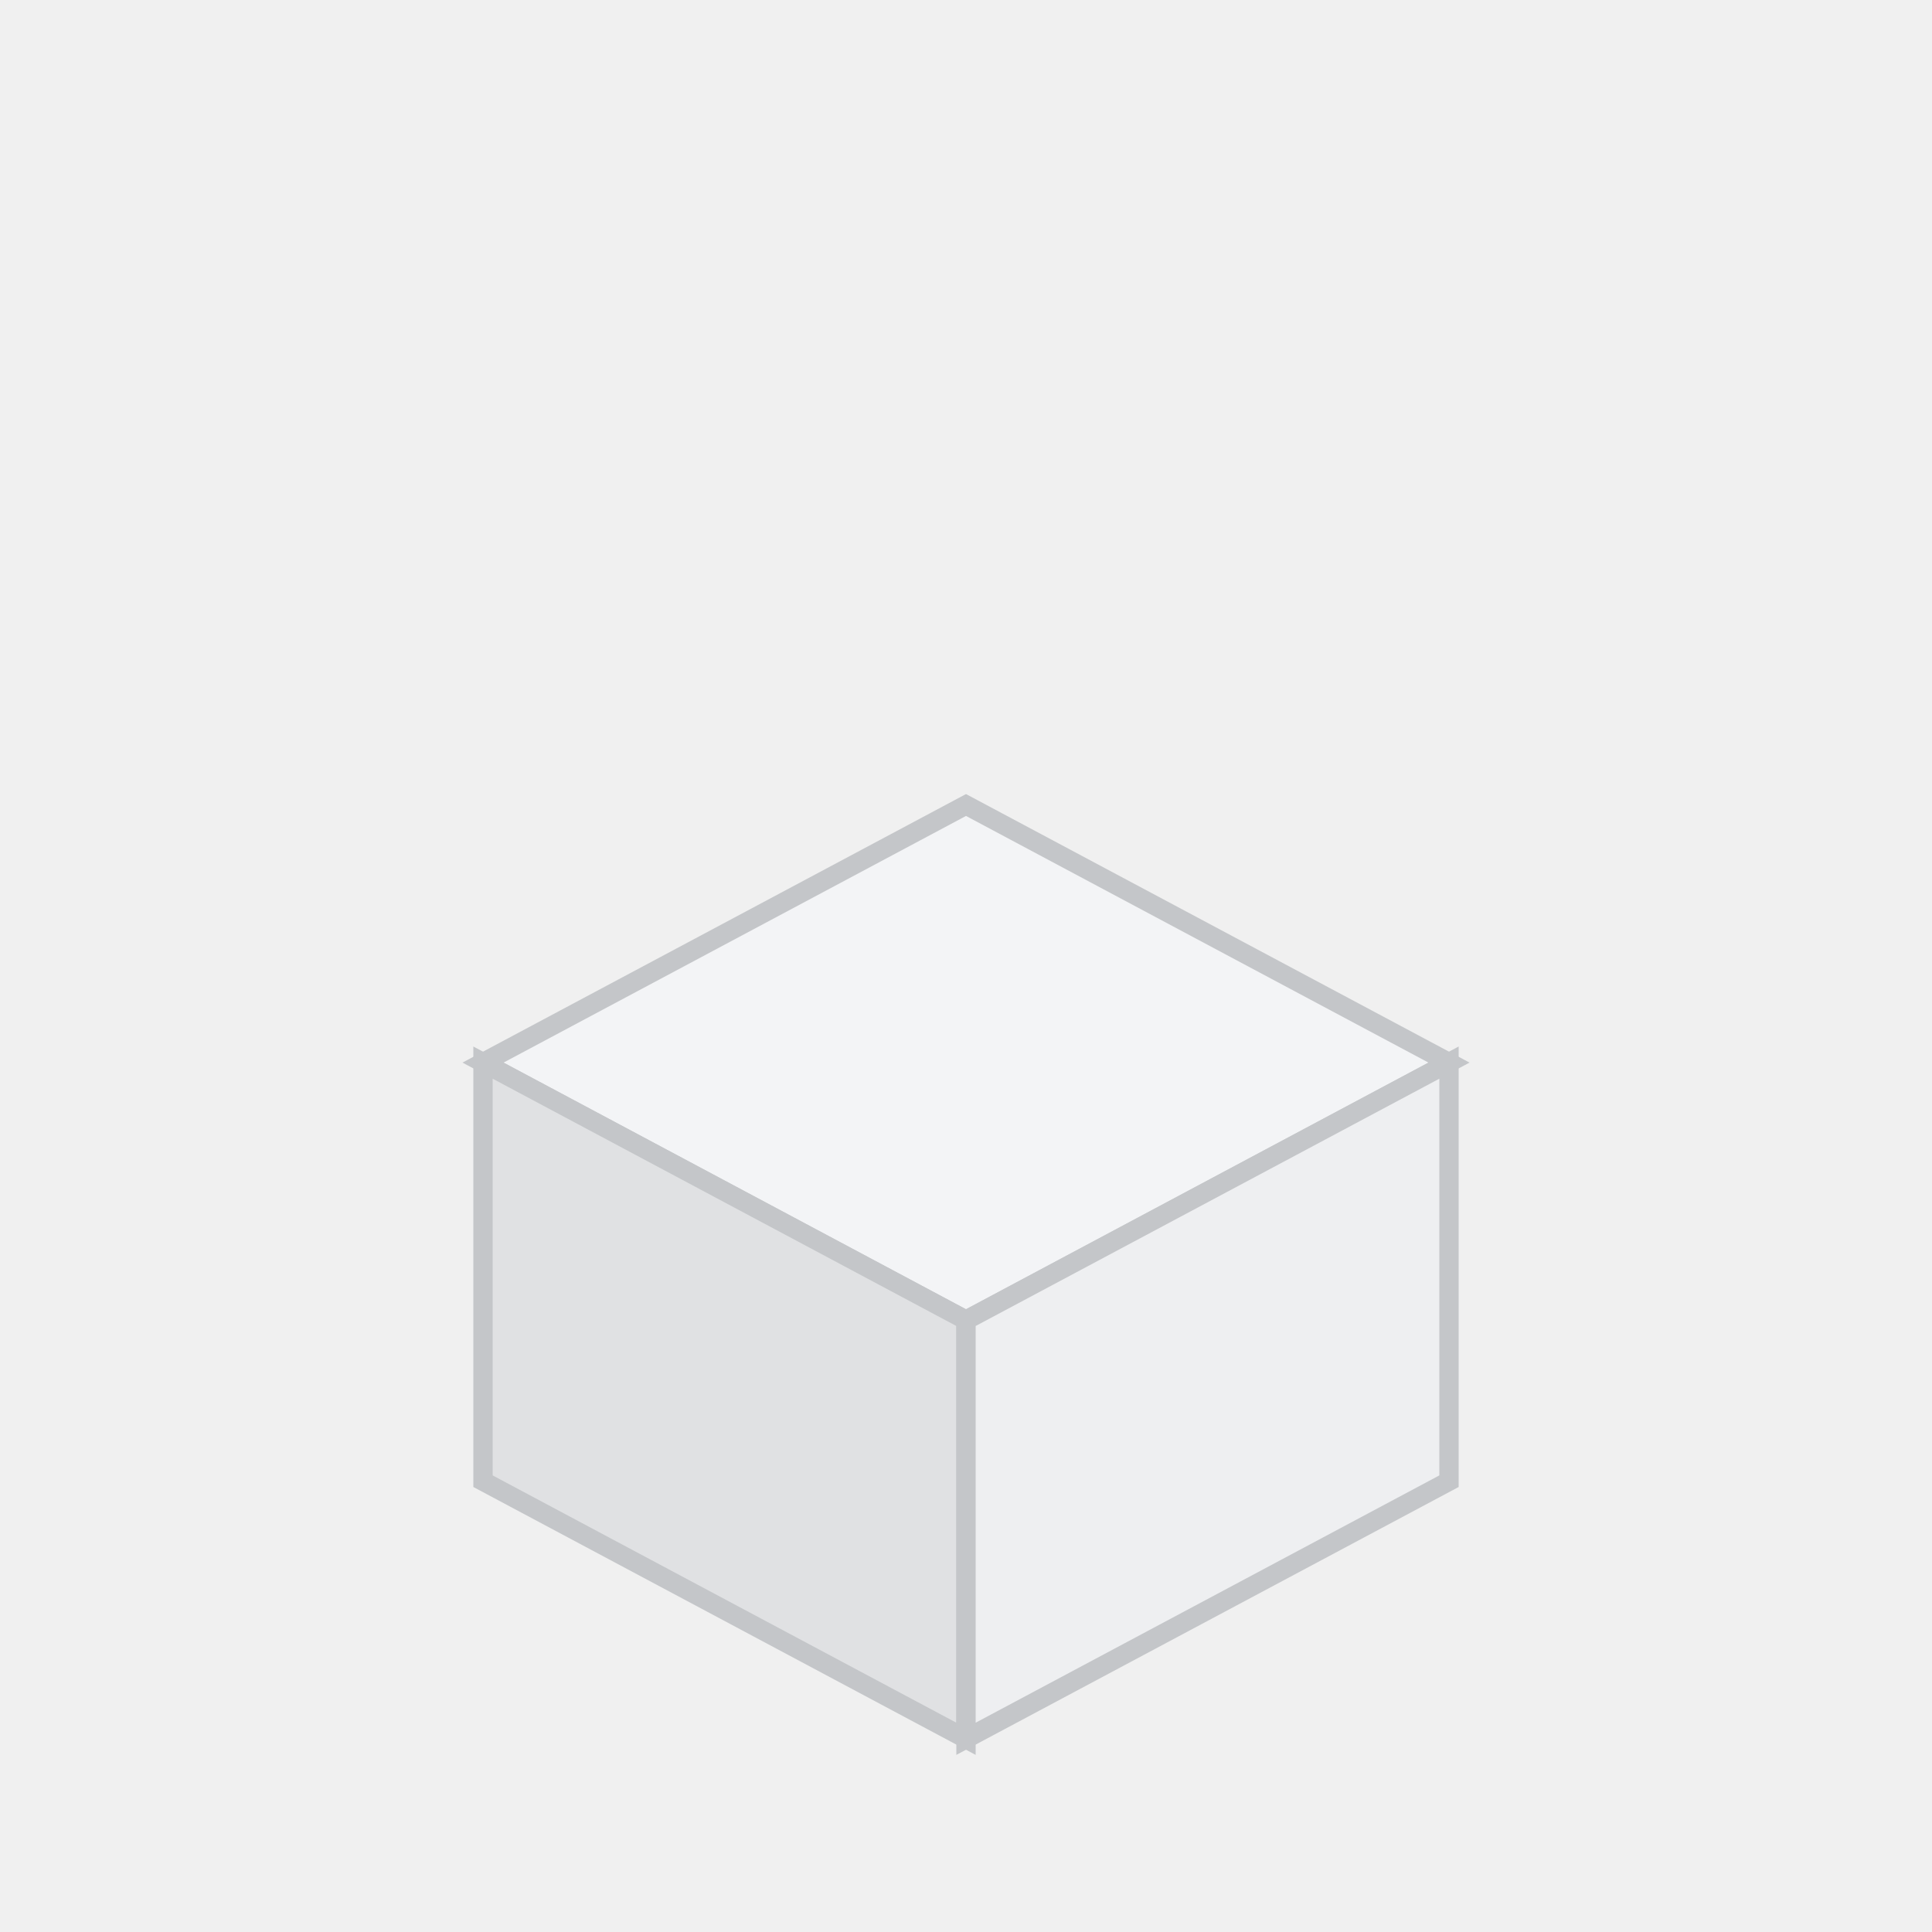
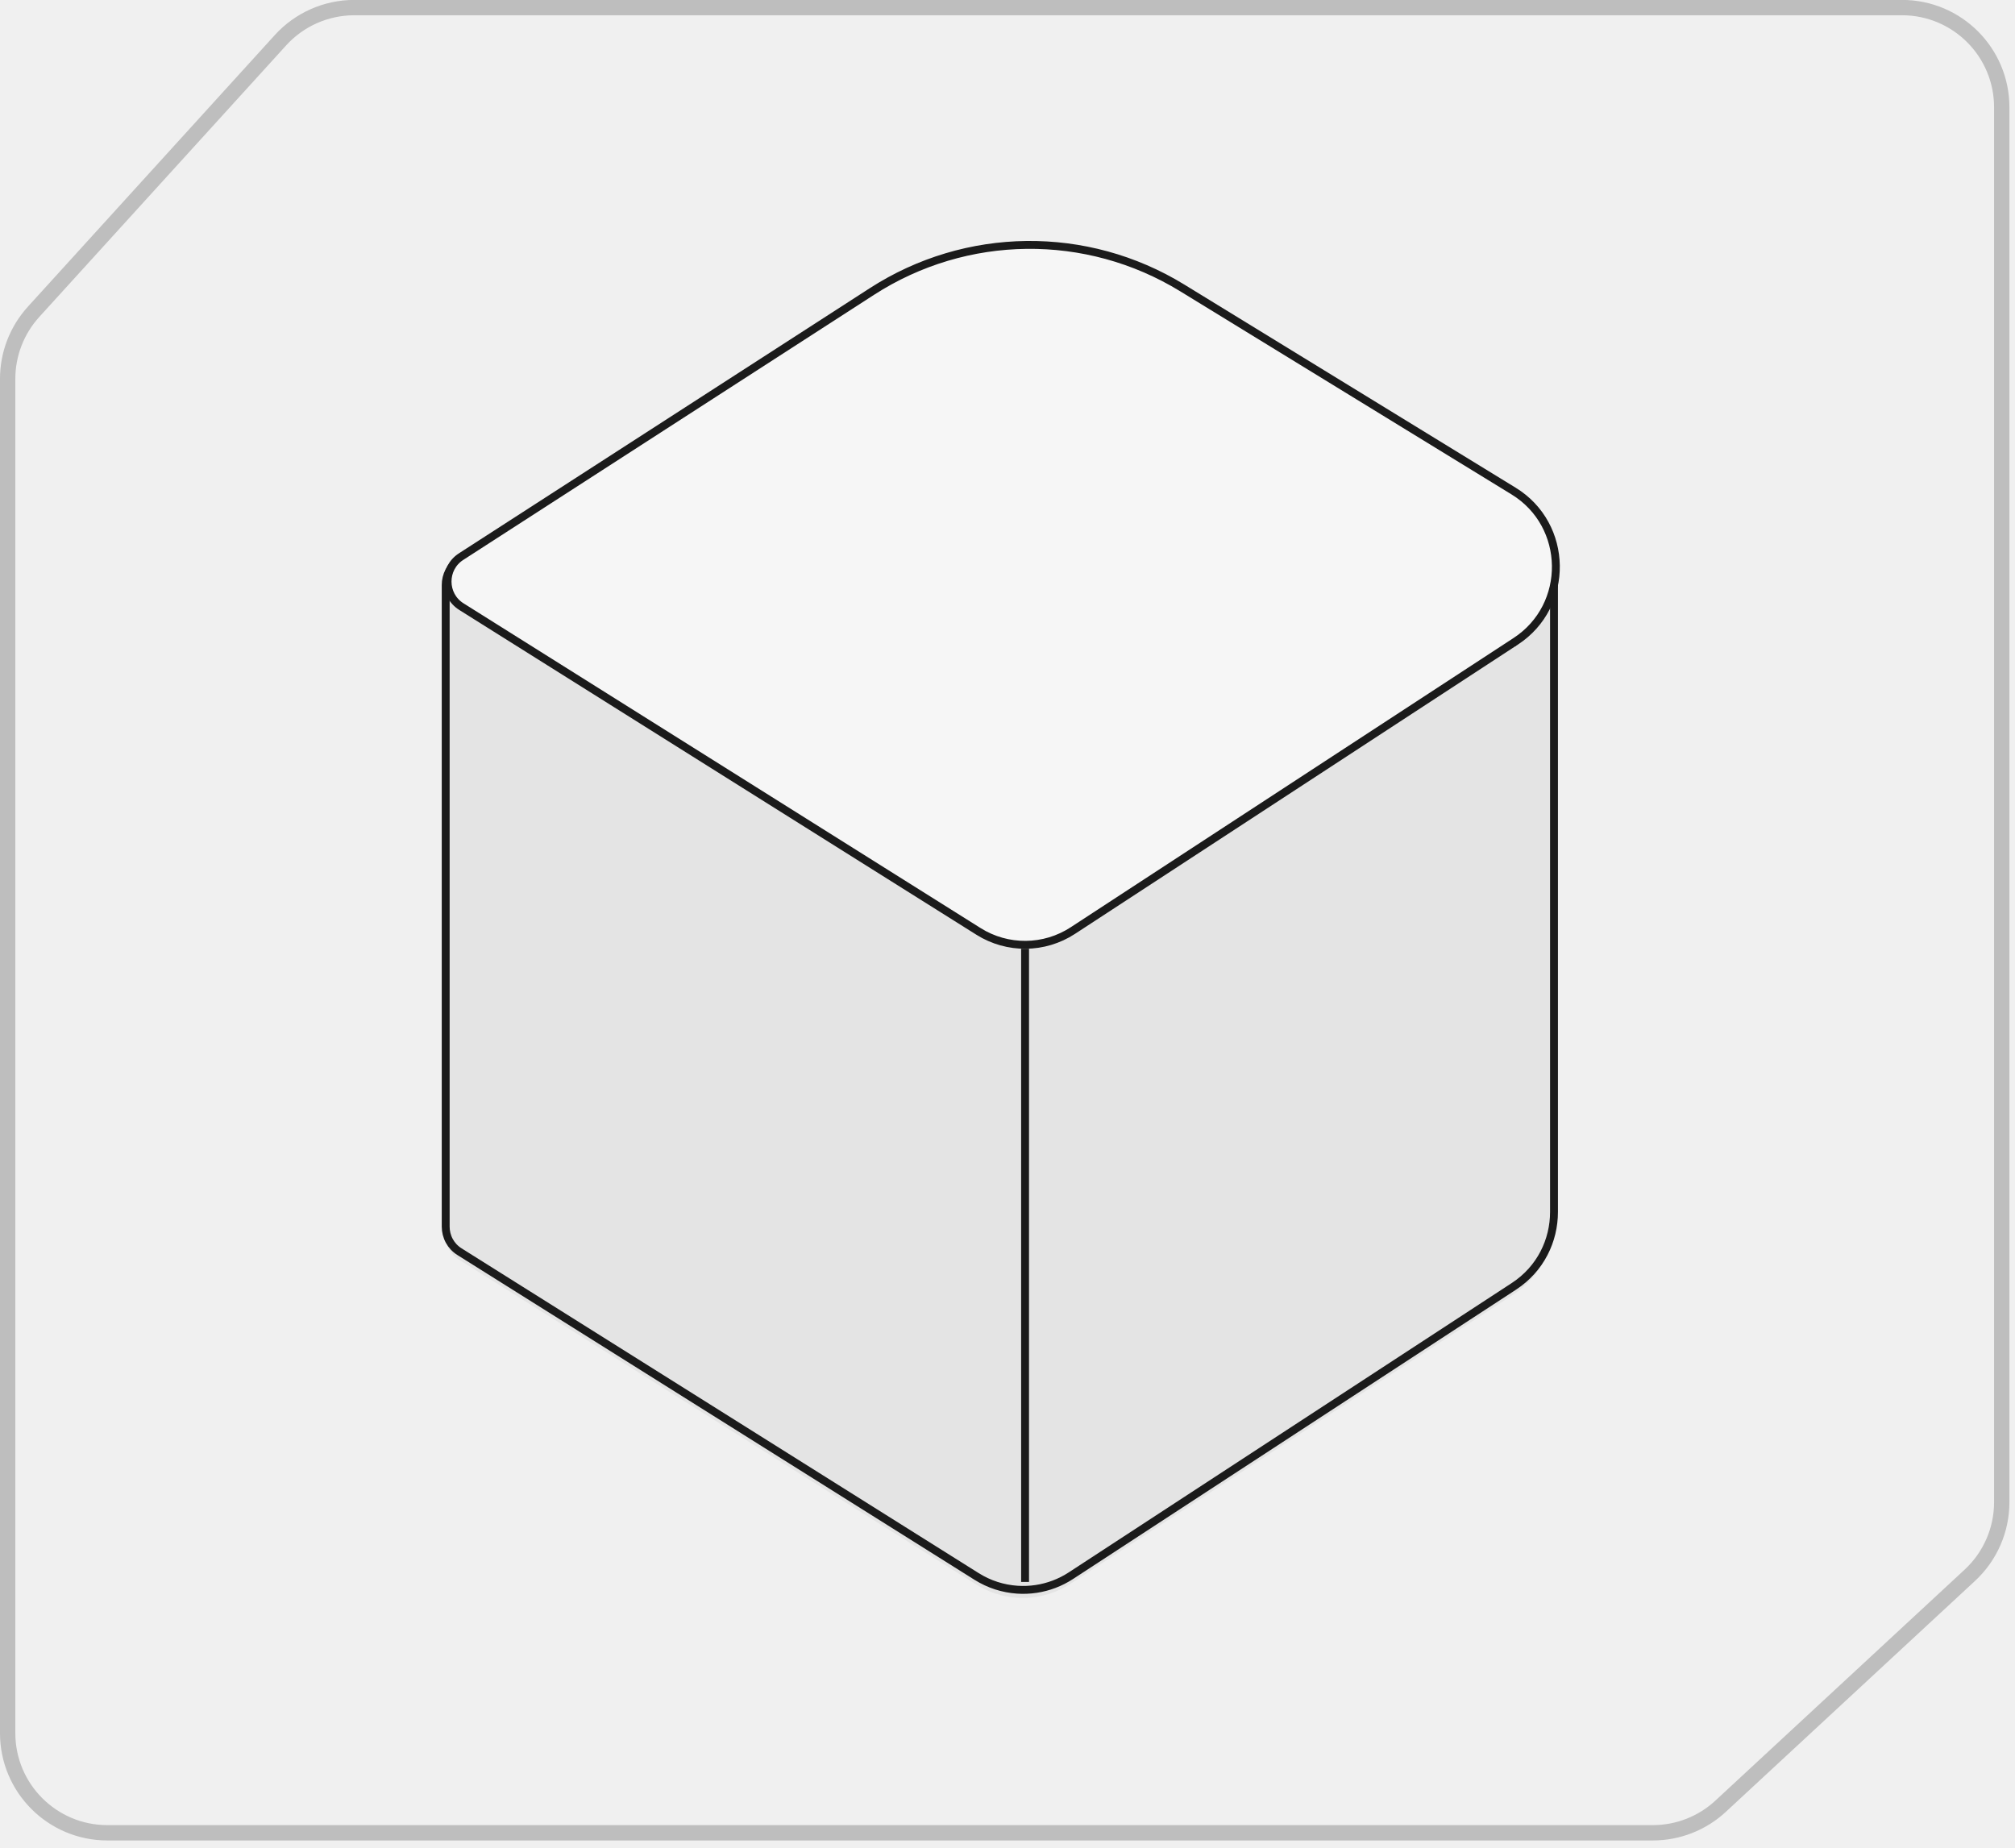
- <svg xmlns="http://www.w3.org/2000/svg" viewBox="0 0 120 120" fill="none">
-   <g transform="translate(60,60)">
-     <path d="M0 -10 L-30 6 L0 22 L30 6 Z" fill="#F3F4F6" stroke="#C4C6C9" stroke-width="1.2" />
-     <path d="M-30 6 L-30 32 L0 48 L0 22 Z" fill="#E0E1E3" stroke="#C4C6C9" stroke-width="1.2" />
-     <path d="M30 6 L30 32 L0 48 L0 22 Z" fill="#EEEFF1" stroke="#C4C6C9" stroke-width="1.2" />
+ <svg xmlns="http://www.w3.org/2000/svg" width="181" height="166" viewBox="0 0 181 166" fill="none">
+   <g clip-path="url(#clip0_2325_3716)">
+     <path d="M25.195 3.613C26.893 1.746 29.299 0.682 31.823 0.682H170.854C175.8 0.682 179.81 4.691 179.81 9.638V134.946C179.81 137.439 178.771 139.82 176.941 141.514L154.558 162.259C152.903 163.794 150.728 164.647 148.47 164.647H9.644C4.697 164.647 0.688 160.638 0.688 155.691V34.035C0.688 31.807 1.518 29.659 3.017 28.01L25.195 3.613Z" stroke="#BEBEBE" stroke-width="1.378" />
+     <path d="M78.317 26.338C86.787 20.871 97.604 20.745 106.197 26.014L135.961 44.262C138.487 45.81 139.758 48.44 139.758 51.071L139.758 108.708C139.759 111.264 138.561 113.822 136.152 115.396L96.369 141.382C95.405 142.012 94.338 142.41 93.244 142.575C92.68 142.66 92.109 142.683 91.541 142.644C90.272 142.558 89.018 142.163 87.896 141.458L41.444 112.281C41.042 112.029 40.738 111.693 40.531 111.316C40.313 110.918 40.203 110.472 40.203 110.027V52.39C40.203 51.533 40.607 50.675 41.417 50.152L78.317 26.338Z" fill="#E4E4E4" />
+     <path d="M78.114 27.223C86.583 21.757 97.401 21.631 105.993 26.899L135.758 45.148C138.284 46.696 139.555 49.325 139.555 51.957L139.555 109.594C139.556 112.15 138.358 114.708 135.949 116.281L96.166 142.268C95.202 142.898 94.135 143.295 93.041 143.46C92.477 143.546 91.906 143.569 91.338 143.53C90.069 143.444 88.815 143.049 87.693 142.344L41.241 113.167C40.839 112.914 40.535 112.579 40.328 112.202C40.109 111.803 40 111.358 40 110.913V53.276C40 52.419 40.404 51.561 41.214 51.038L78.114 27.223Z" fill="#E4E4E4" />
+     <path d="M135.793 44.426L106.029 26.178C97.436 20.91 86.618 21.035 78.149 26.502L41.249 50.316C40.439 50.839 40.035 51.697 40.035 52.554V110.191C40.035 110.636 40.145 111.082 40.363 111.48C40.57 111.857 40.874 112.193 41.276 112.445L87.728 141.622C88.85 142.327 90.104 142.722 91.373 142.808C91.941 142.847 92.512 142.824 93.076 142.739C94.17 142.574 95.237 142.176 96.201 141.546L135.984 115.56C138.393 113.986 139.591 111.428 139.59 108.872L139.59 51.235C139.59 48.604 138.319 45.975 135.793 44.426ZM135.793 44.426V58.048" stroke="#1B1B1B" stroke-width="0.708" />
+     <path d="M78.317 26.189C86.787 20.723 97.604 20.597 106.197 25.865L135.961 44.114C140.94 47.166 141.042 54.416 136.152 57.61L96.369 83.597C93.798 85.276 90.496 85.305 87.896 83.672L41.445 54.496C39.801 53.464 39.787 51.056 41.417 50.004L78.317 26.189Z" fill="#F6F6F6" stroke="#1B1B1B" stroke-width="0.708" />
+     <path d="M92.079 85.228C92.079 106.643 92.078 120.694 92.078 142.11" stroke="#1B1B1B" stroke-width="0.708" />
  </g>
+   <defs>
+     <clipPath id="clip0_2325_3716">
+       <rect width="180.5" height="165.344" fill="white" transform="translate(0 -0.00683594)" />
+     </clipPath>
+   </defs>
</svg>
